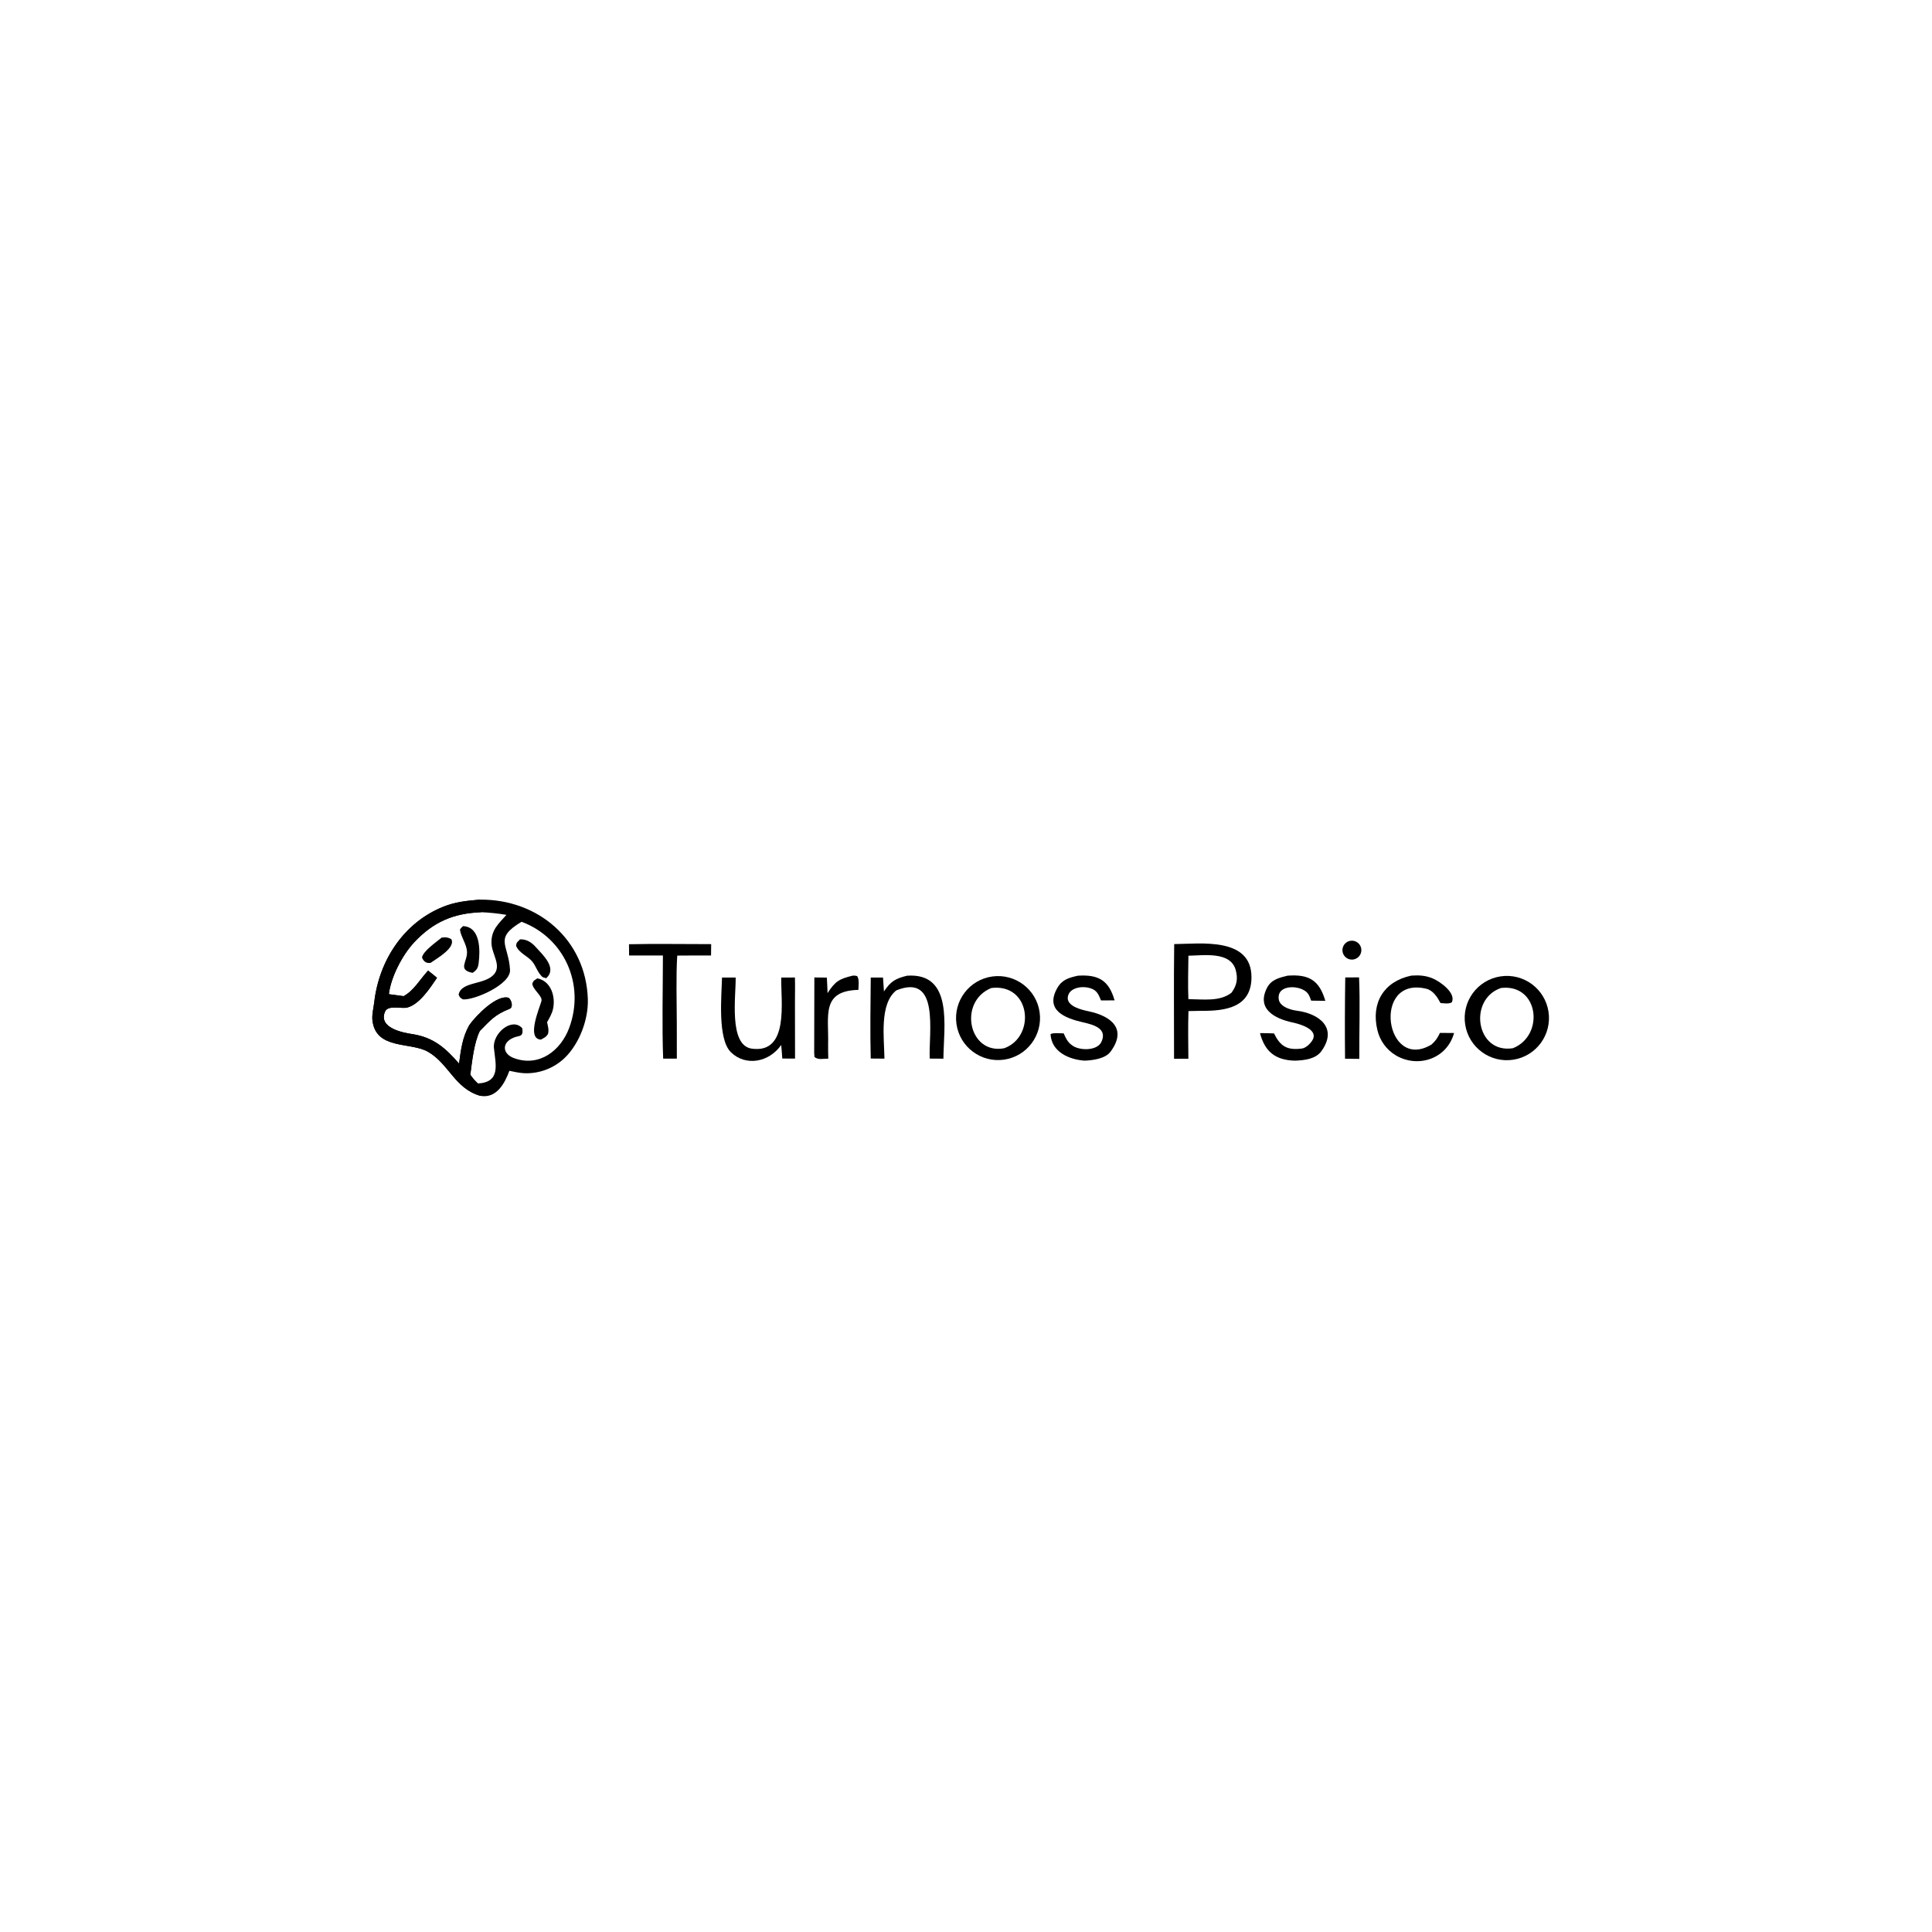
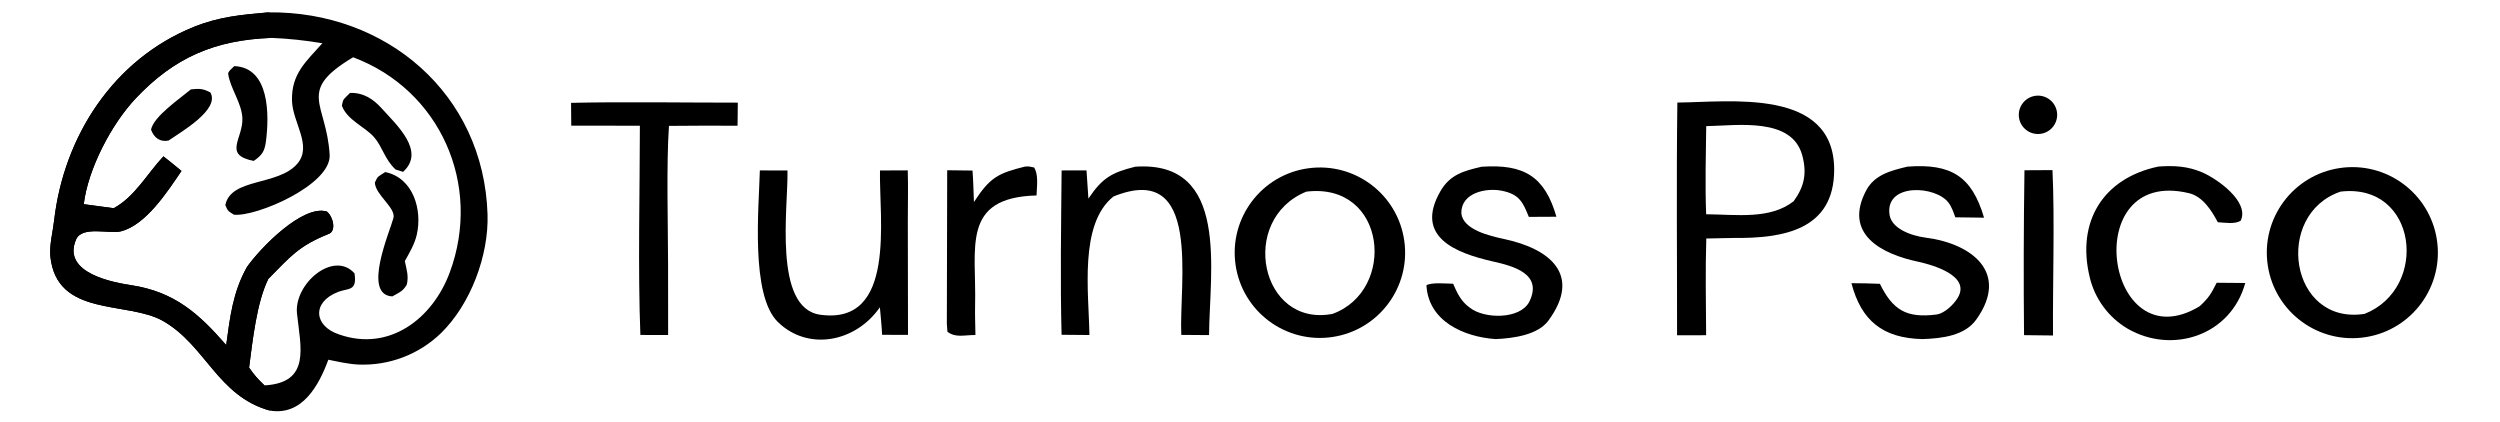
- <svg xmlns="http://www.w3.org/2000/svg" width="2000" height="2000" viewBox="0 0 2000 2000" fill="none">
+ <svg xmlns="http://www.w3.org/2000/svg" width="1222" height="206" viewBox="380 925 1235 215" fill="none">
  <path d="M496.813 931.302C556.646 930.625 606.632 972.684 608.53 1034.4C609.173 1055.31 599.91 1080.17 584.779 1094.96C573.52 1105.85 558.288 1111.63 542.642 1110.98C537.71 1110.75 532.175 1109.51 527.314 1108.51C522.493 1121.56 513.98 1137.37 497.338 1134.43C470.761 1126.96 464.763 1101.18 442.973 1088.74C424.765 1078.36 388.56 1087.07 385.474 1055.57C385.023 1049.63 386.752 1043.3 387.417 1037.51C392.372 994.404 417.792 955.184 458.79 938.683C471.594 933.53 483.065 932.503 496.813 931.302ZM402.536 1029.16C407.629 1029.88 412.728 1030.58 417.833 1031.22C428.627 1025.3 434.429 1014.22 443.176 1004.76C446.144 1007.15 449.53 1009.76 452.385 1012.22C445.205 1022.8 434.311 1039.67 421.603 1042.99C415.688 1044.54 401.67 1039.99 398.585 1047.24C391.159 1064.66 418.555 1069.23 426.878 1070.51C448.948 1073.91 461.389 1085.13 475.204 1101.04C477.144 1086.76 478.606 1073.97 485.794 1061.22C492.494 1051.61 514.31 1029.14 526.595 1032.94C530.074 1035.98 531.186 1042.85 527.683 1044.25C512.01 1050.49 507.834 1056.04 496.69 1067.29C490.71 1079.38 488.689 1098.78 486.876 1112.53C489.87 1116.77 490.981 1117.98 494.718 1121.61C518.512 1120.27 513.123 1102.11 511.32 1084.98C509.715 1069.72 530.014 1052.56 540.656 1064.44C542.074 1073.72 537.603 1071.87 532.282 1073.93C518.776 1079.14 519.899 1091.39 532.833 1095.63C558.428 1104.58 580.517 1087.59 589.271 1063.94C605.856 1019.12 584.235 970.769 539.946 954.22C510.822 971.633 526.456 977.275 527.979 1004.02C528.847 1019.27 490.483 1035.74 479.143 1034.53C476.289 1032.7 476.06 1032.85 474.758 1029.62C477.564 1015.65 501.778 1019.87 511.484 1008.52C519.316 999.346 509.092 987.607 508.772 976.439C508.378 962.662 515.91 956.458 524.267 947.064C515.659 945.603 506.967 944.688 498.242 944.328C469.694 945.396 448.898 954.121 429.006 975.228C416.592 988.398 404.684 1011.29 402.536 1029.16Z" fill="black" />
  <path d="M556.308 1012.78C570.713 1015.71 575.374 1032.2 572.4 1044.86C571.28 1049.63 568.675 1053.97 566.327 1058.21C567.263 1062.7 568.366 1065.78 567.344 1070.18C565.346 1073.65 563.596 1074.14 559.943 1076.21C544.483 1075.44 558.71 1043.15 560.512 1036.24C561.874 1031.01 551.309 1024.47 551.038 1018.13C552.785 1014.38 552.395 1015.48 556.308 1012.78Z" fill="black" />
  <path d="M479.313 958.729C497.403 959.429 497.22 983.633 495.479 997.109C494.819 1002.23 493.436 1004.23 489.238 1007.1C473.284 1003.98 483.999 995.684 483.453 985.127C483.057 977.461 477.267 970.063 476.198 962.686C476.033 961.545 478.486 959.568 479.313 958.729Z" fill="black" />
  <path d="M538.355 972.404C545.154 972.188 550.155 975.443 554.541 980.303C562.274 988.877 577.056 1002.22 565.415 1012.68L561.603 1011.47C556.101 1006.34 554.954 1000 550.73 995.078C546.174 989.775 536.825 986.23 534.21 978.906C534.957 974.944 535.068 975.902 538.355 972.404Z" fill="black" />
  <path d="M457.217 970.589C461.627 970.137 463.332 970.178 467.11 972.145C472.172 980.85 452.317 992.178 445.774 996.719C441.3 997.578 438.326 995.156 436.851 991.152C438.197 984.404 451.244 975.549 457.217 970.589Z" fill="black" />
  <path d="M485.794 1061.22C492.494 1051.61 514.31 1029.14 526.595 1032.94C530.074 1035.98 531.187 1042.85 527.683 1044.25C512.01 1050.49 507.834 1056.04 496.69 1067.29C492.126 1065.21 490.029 1063.87 485.794 1061.22Z" fill="black" />
  <path d="M497.338 1134.43C470.761 1126.96 464.763 1101.18 442.973 1088.74C424.765 1078.36 388.56 1087.07 385.474 1055.57C385.023 1049.63 386.752 1043.3 387.417 1037.51C392.372 994.404 417.792 955.184 458.79 938.683C471.594 933.53 483.065 932.503 496.813 931.302C497.171 935.849 497.39 939.827 498.242 944.328C469.694 945.396 448.898 954.121 429.006 975.228C416.592 988.398 404.684 1011.29 402.536 1029.16C407.629 1029.88 412.728 1030.58 417.833 1031.22C428.627 1025.3 434.429 1014.22 443.176 1004.76C446.144 1007.15 449.53 1009.76 452.385 1012.22C445.205 1022.8 434.311 1039.67 421.603 1042.99C415.688 1044.54 401.67 1039.99 398.585 1047.24C391.159 1064.66 418.555 1069.23 426.878 1070.51C448.948 1073.91 461.389 1085.13 475.204 1101.04C477.144 1086.76 478.606 1073.97 485.794 1061.22C490.029 1063.87 492.126 1065.21 496.69 1067.29C490.71 1079.38 488.689 1098.78 486.876 1112.53C489.87 1116.77 490.981 1117.98 494.718 1121.61C496.07 1125.5 498.887 1131.13 497.338 1134.43Z" fill="black" />
  <path d="M1553.39 1010.74C1577.14 1007.18 1599.3 1023.47 1602.98 1047.2C1606.67 1070.92 1590.5 1093.16 1566.8 1096.97C1542.91 1100.82 1520.46 1084.49 1516.75 1060.6C1513.03 1036.69 1529.47 1014.33 1553.39 1010.74ZM1566.13 1085.12C1599.25 1071.97 1593.09 1018.13 1553.87 1022.75C1519.61 1034.34 1527.79 1091.09 1566.13 1085.12Z" fill="black" />
  <path d="M1027.32 1010.84C1051.03 1007.63 1072.88 1024.17 1076.21 1047.85C1079.55 1071.54 1063.13 1093.48 1039.45 1096.94C1015.62 1100.42 993.477 1083.85 990.117 1059.99C986.758 1036.12 1003.45 1014.08 1027.32 1010.84ZM1039.59 1085.13C1072.48 1073.19 1067.23 1017.79 1026.23 1022.77C991.494 1036.92 1002.75 1092.17 1039.59 1085.13Z" fill="black" />
  <path d="M1215.52 977.315C1242.09 977.139 1295.49 969.565 1295.52 1011.54C1295.54 1042.46 1269.37 1046.66 1244.03 1046.4L1230.28 1046.67C1229.79 1062.99 1230.08 1079.66 1230.2 1096.02L1215.37 1096.03C1215.41 1056.6 1215 1016.69 1215.52 977.315ZM1230.21 1034.3C1245.78 1034.45 1262.78 1037.06 1274.84 1027.67C1280.3 1020.13 1281.69 1013.46 1279.25 1004.32C1274.02 984.736 1246.5 989.023 1230.24 989.355C1230.06 1003.66 1229.63 1020.02 1230.21 1034.3Z" fill="black" />
  <path d="M1332.88 1010.01C1355.19 1008.34 1365.75 1014.87 1371.98 1036.05L1357.32 1035.86C1356.44 1033.4 1355.5 1030.6 1353.86 1028.41C1347.26 1019.66 1322.19 1018.38 1323.67 1033.75C1324.14 1041.57 1334.83 1045.3 1342.4 1046.27C1365.84 1049.29 1385.06 1064.19 1367.99 1088.05C1362.17 1096.18 1350.82 1097.66 1340.47 1097.99C1320.27 1097.51 1309.3 1088.54 1304.33 1069.47C1309.18 1069.43 1313.98 1069.63 1318.84 1069.79C1325.4 1083.1 1332.32 1087.43 1347.71 1085.45C1351.85 1084.91 1356.53 1080.3 1358.56 1076.92C1365.33 1065.72 1345.94 1060.19 1338.47 1058.54C1319.52 1054.6 1300.07 1044.3 1311.88 1022.1C1316.15 1014.08 1324.64 1011.99 1332.88 1010.01Z" fill="black" />
  <path d="M747.446 1011.94L761.548 1011.97C761.972 1030.43 753.993 1082.18 778.244 1085.56C817.279 1090.99 808.221 1036.46 808.737 1011.97L822.9 1011.91C823.163 1020.09 822.939 1029.35 822.933 1037.6L823.029 1095.85L809.813 1095.8C809.609 1091.25 809.083 1086.34 808.684 1081.77C796.193 1099.71 771.974 1104.22 756.651 1089.28C742.559 1075.54 746.984 1030.69 747.446 1011.94Z" fill="black" />
  <path d="M938.937 1010.05C987.305 1006.66 976.846 1063.3 976.611 1095.95L962.448 1095.85C961.203 1069.64 973.293 1006.84 927.842 1025.24C910.15 1039.34 915.311 1074.53 915.577 1095.91L901.38 1095.79C900.658 1068.88 901.154 1039.02 901.394 1011.95L914.093 1011.93L915.067 1026.33C922.177 1015.64 927.207 1012.97 938.937 1010.05Z" fill="black" />
  <path d="M1115.64 1010.06C1137.32 1008.6 1147.88 1014.96 1153.82 1035.57L1139.74 1035.64C1136.68 1028.02 1134.84 1024.1 1126 1022.31C1117.96 1020.69 1105.12 1023.33 1105.31 1033.8C1106.14 1042.13 1119.61 1045.35 1127.23 1046.96C1150.44 1051.89 1166.96 1065.19 1149.69 1088.61C1144.35 1095.86 1131.9 1097.6 1122.79 1097.99C1106.7 1096.88 1088.5 1088.97 1087.51 1070.52C1090.33 1068.94 1097.24 1069.7 1101.13 1069.74C1103.13 1074.45 1105.21 1078.88 1109.72 1082.02C1116.98 1087.73 1135.19 1088.09 1139.98 1078.96C1147.04 1064.64 1131.8 1060.73 1121.27 1058.35C1102.29 1054.03 1081.37 1045.78 1094.56 1022.69C1099.52 1014 1106.56 1012.19 1115.64 1010.06Z" fill="black" />
  <path d="M1460.89 1009.97C1468.75 1009.38 1475.9 1009.76 1483.26 1012.92C1490.87 1016.18 1507.55 1027.89 1502.91 1037.61C1499.86 1039.47 1495.04 1038.59 1491.23 1038.37C1488.07 1032.41 1483.58 1025.26 1476.55 1023.56C1419.64 1009.83 1433.85 1110.4 1481.99 1081.22C1486.63 1076.93 1487.83 1074.85 1490.66 1069.25L1505.24 1069.37C1497.9 1096.15 1468.06 1105.89 1445.23 1092.68C1435.44 1086.9 1428.44 1077.37 1425.86 1066.3C1419.11 1038.26 1432.5 1015.95 1460.89 1009.97Z" fill="black" />
  <path d="M651.134 977.471C678.729 976.846 708.437 977.383 736.204 977.363L736.073 989.141C724.409 989.082 712.744 989.102 701.081 989.219C699.719 1008.93 700.589 1039.6 700.629 1060.06L700.659 1095.91L686.503 1095.88C685.194 1062.52 686.225 1022.95 686.243 989.131L651.239 989.121L651.134 977.471Z" fill="black" />
  <path d="M882.78 1009.96C885.025 1009.86 885.117 1009.95 887.338 1010.44C889.703 1014 888.748 1020.03 888.604 1024.71C849.931 1025.73 858.013 1051.38 857.259 1080.79C857.131 1085.77 857.372 1090.91 857.434 1095.91C851.709 1095.87 847.37 1097.46 843.145 1094.25L842.844 1090.09L843.022 1011.85L855.939 1012.01C856.335 1017.1 856.454 1022.9 856.667 1028.06C864.818 1015.54 868.877 1013.4 882.78 1009.96Z" fill="black" />
  <path d="M1392.6 1011.86L1406.89 1011.78C1408.08 1037.34 1406.96 1069.71 1407.16 1096.15L1392.38 1095.98C1392.11 1067.94 1392.18 1039.89 1392.6 1011.86Z" fill="black" />
  <path d="M1397.72 973.947C1402.93 972.996 1407.94 976.343 1409.06 981.504C1410.18 986.67 1406.99 991.797 1401.87 993.076C1398.4 993.945 1394.74 992.861 1392.3 990.234C1389.87 987.617 1389.07 983.877 1390.2 980.488C1391.33 977.1 1394.21 974.59 1397.72 973.947Z" fill="black" />
</svg>
